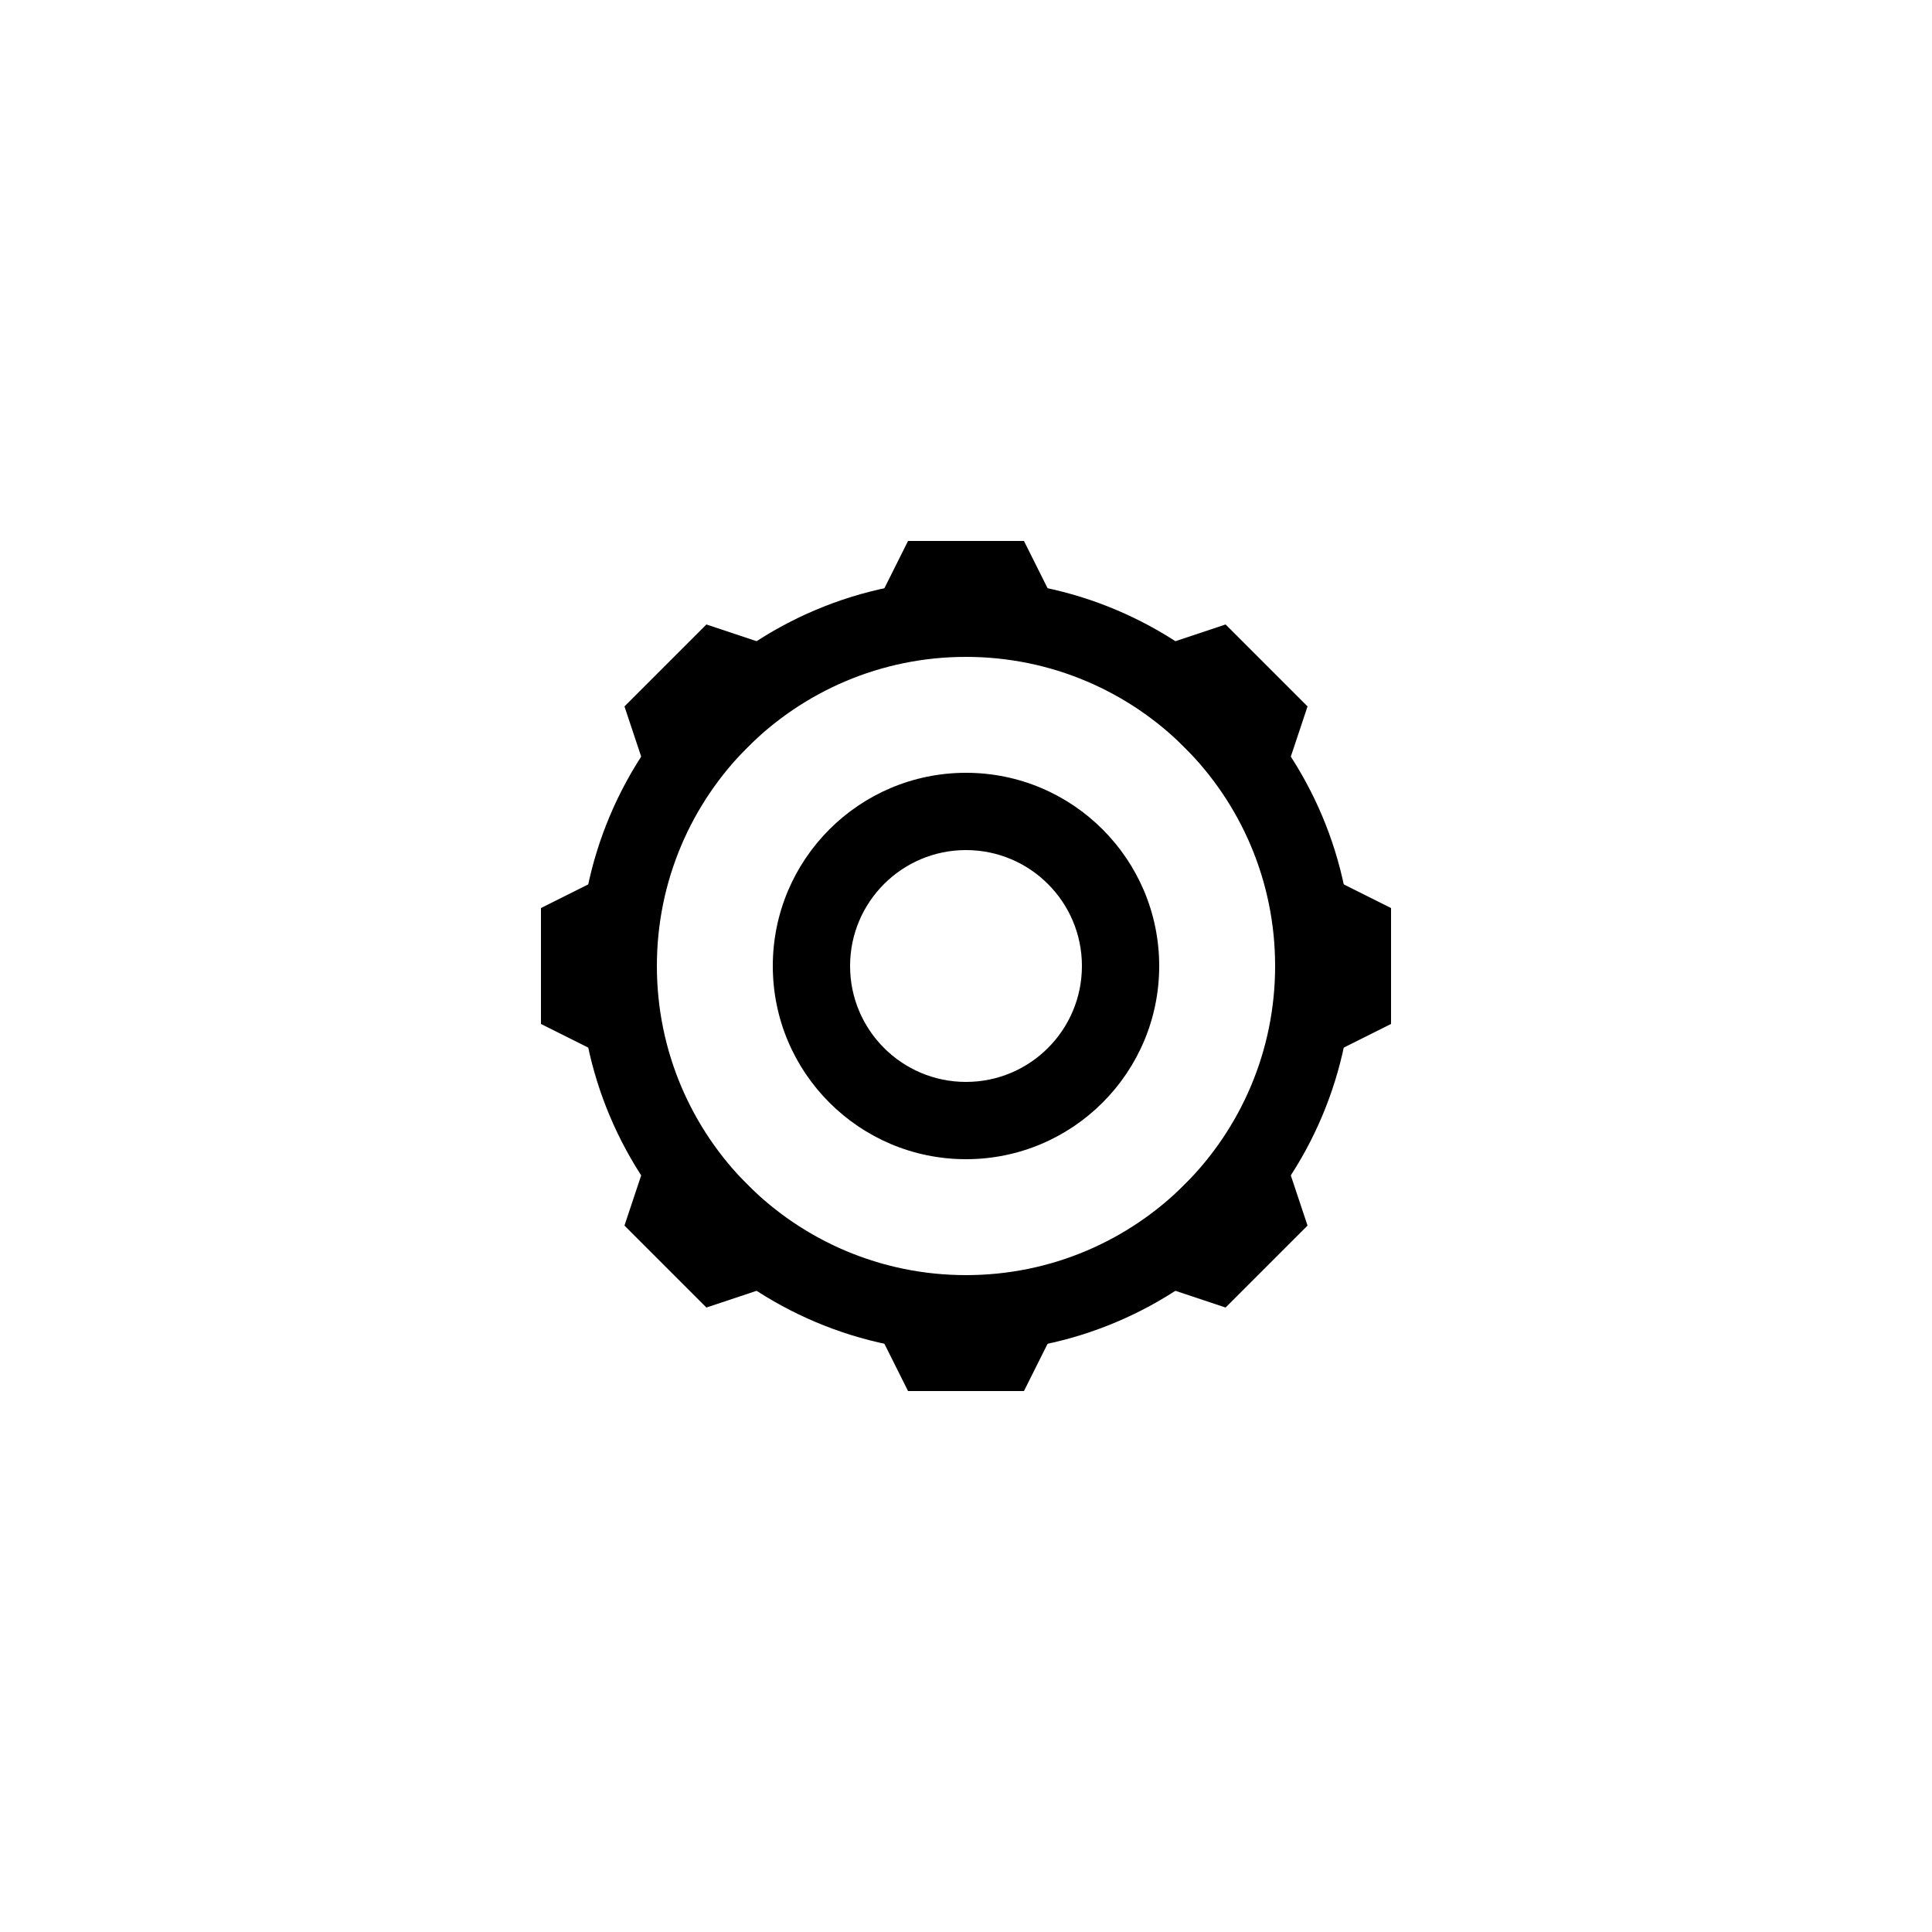
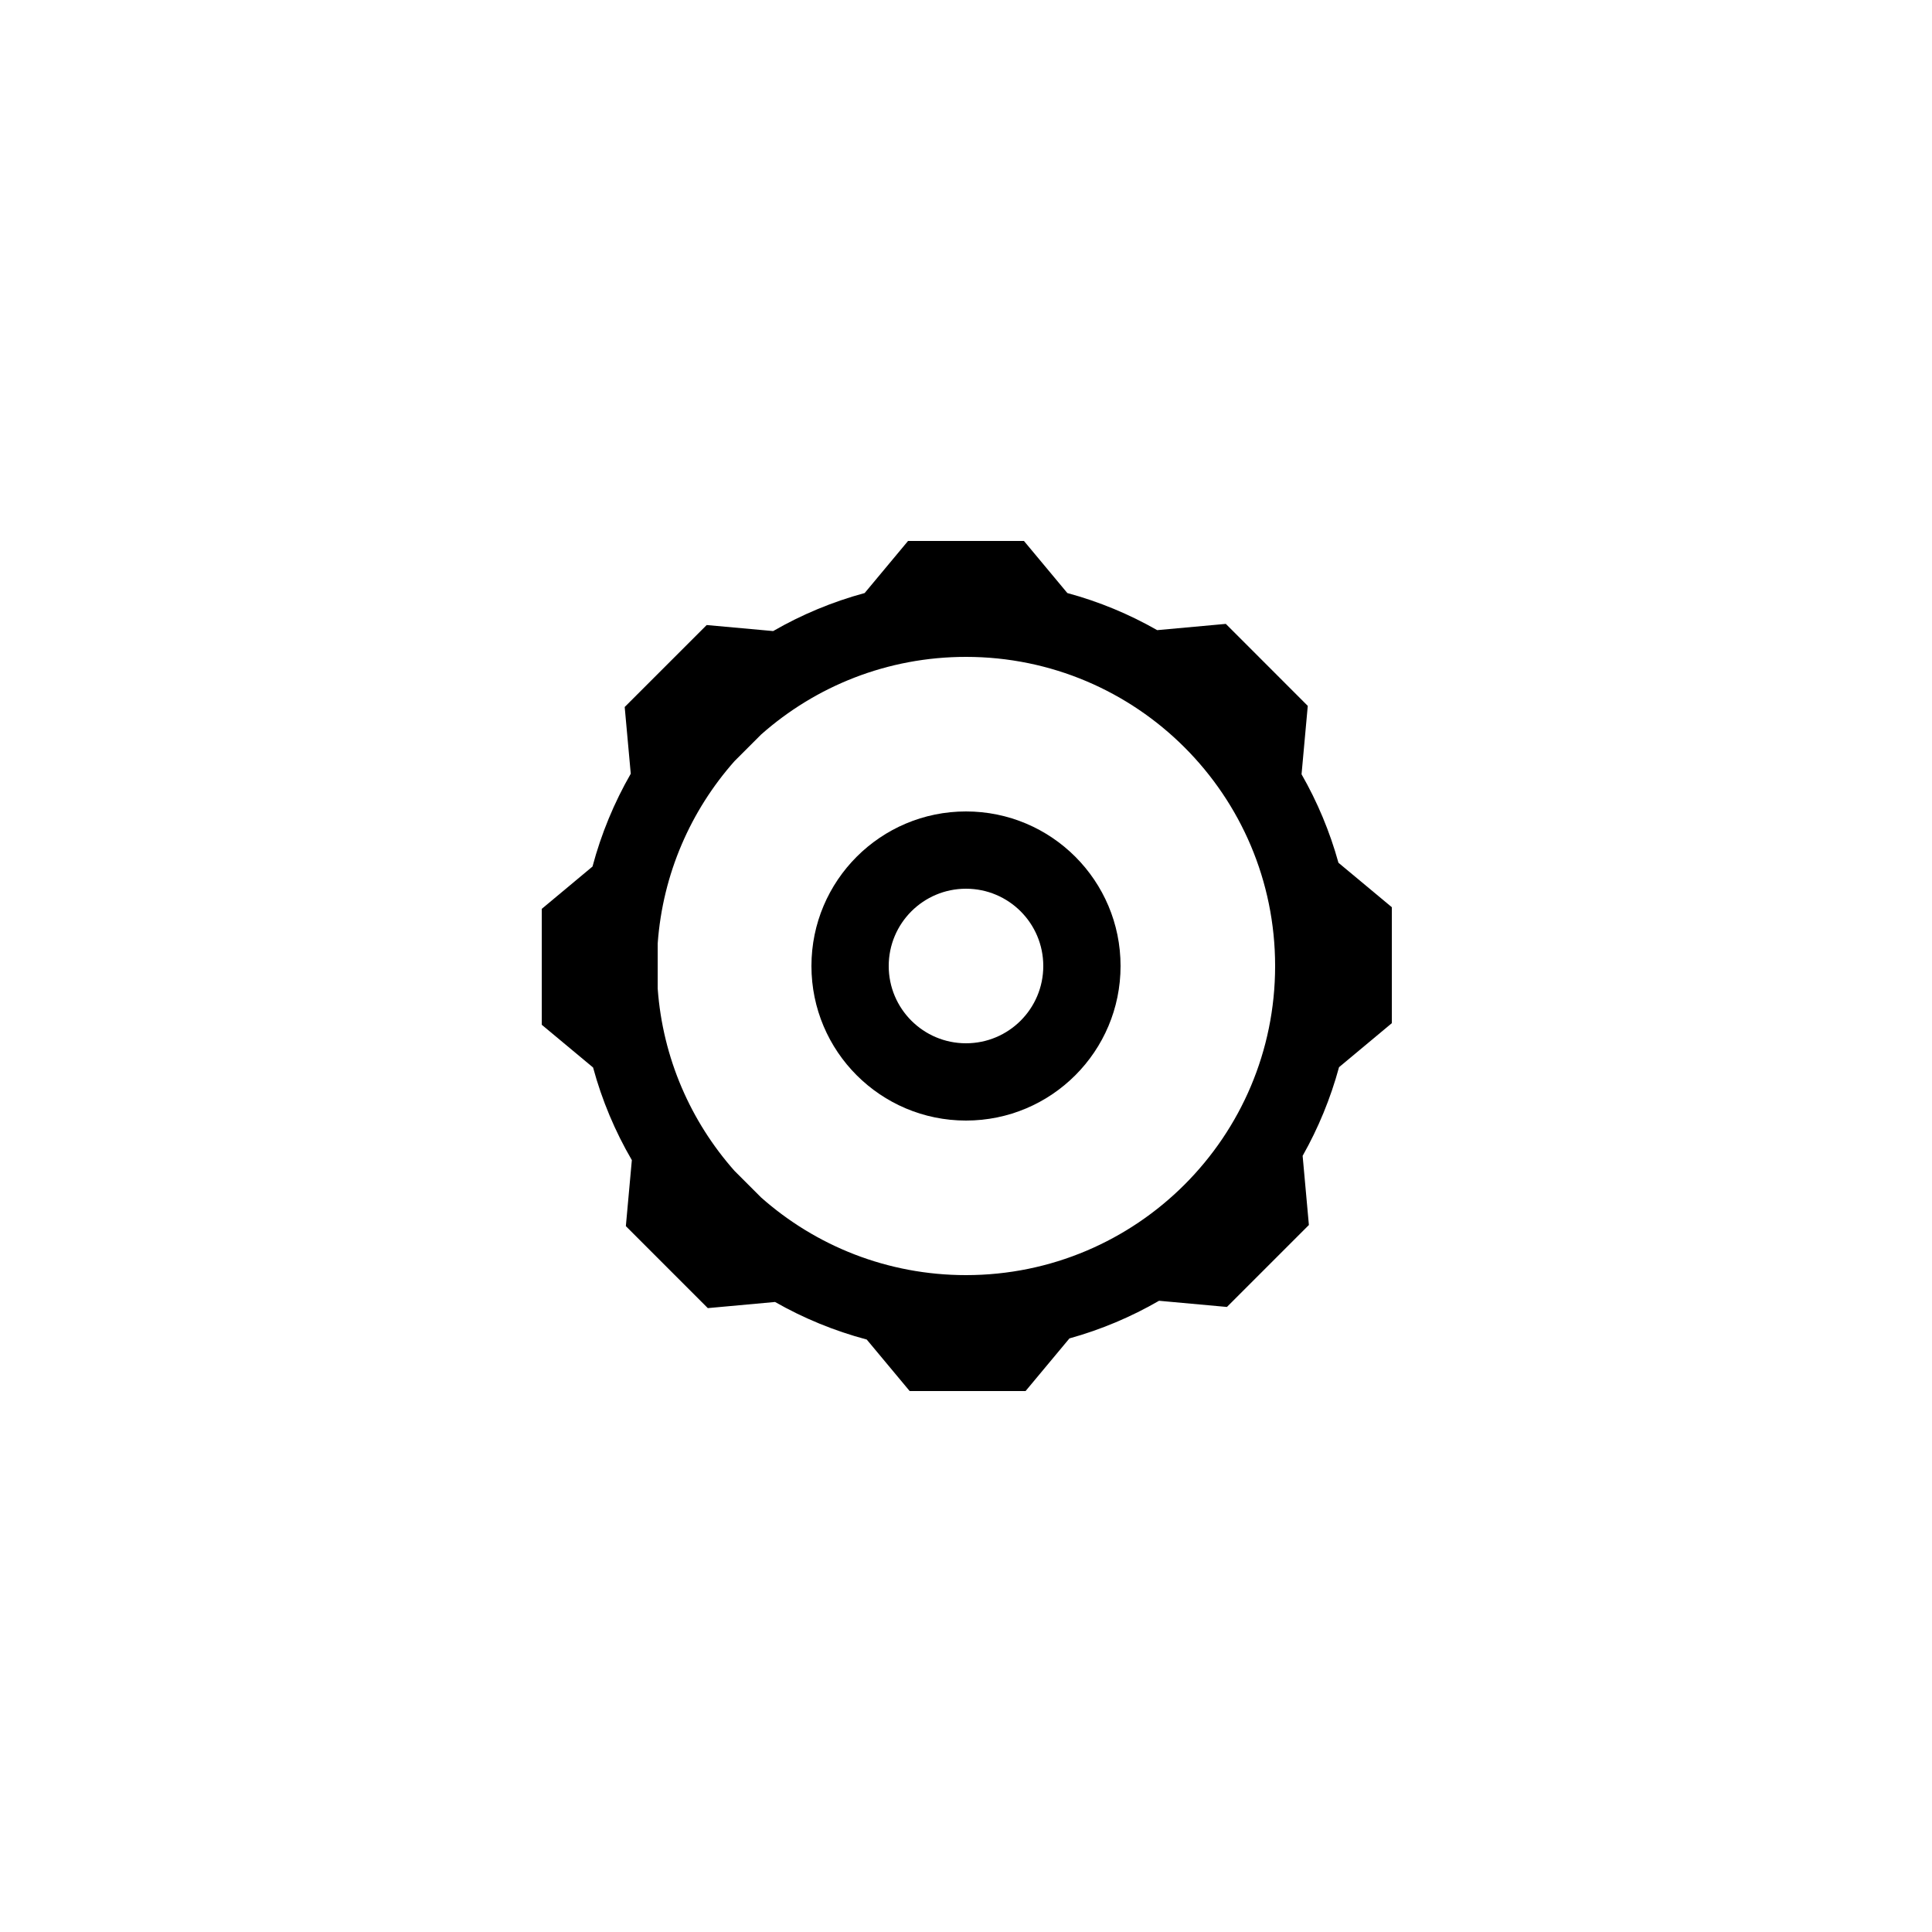
<svg xmlns="http://www.w3.org/2000/svg" width="50" height="50" viewBox="0 0 50.00 50.00">
-   <path fill="currentColor" fill-opacity="1" stroke-linejoin="round" d="M 25,15C 30.523,15 35,19.477 35,25C 35,30.523 30.523,35 25,35C 19.477,35 15,30.523 15,25C 15,19.477 19.477,15 25,15 Z M 25,17C 20.582,17 17,20.582 17,25C 17,29.418 20.582,33 25,33C 29.418,33 33,29.418 33,25C 33,20.582 29.418,17 25,17 Z " />
-   <path fill="currentColor" fill-opacity="1" stroke-linejoin="round" d="M 23.5,14L 26.5,14L 28,17L 22,17L 23.5,14 Z M 31.718,16.161L 33.839,18.282L 32.778,21.465L 28.535,17.222L 31.718,16.161 Z M 36,23.5L 36,26.5L 33,28L 33,22L 36,23.5 Z M 33.839,31.718L 31.718,33.839L 28.535,32.778L 32.778,28.536L 33.839,31.718 Z M 26.5,36L 23.5,36L 22,33L 28,33L 26.5,36 Z M 18.282,33.839L 16.161,31.718L 17.222,28.535L 21.465,32.778L 18.282,33.839 Z M 14,26.5L 14,23.5L 17,22L 17,28L 14,26.5 Z M 16.161,18.282L 18.282,16.161L 21.465,17.222L 17.222,21.465L 16.161,18.282 Z " />
-   <path fill-opacity="1" stroke-linejoin="round" d="M 25,20C 27.761,20 30,22.239 30,25C 30,27.761 27.761,30 25,30C 22.239,30 20,27.761 20,25C 20,22.239 22.239,20 25,20 Z M 25,22C 23.343,22 22,23.343 22,25C 22,26.657 23.343,28 25,28C 26.657,28 28,26.657 28,25C 28,23.343 26.657,22 25,22 Z " />
+   <path d="M 25,21C 27.209,21 29,22.791 29,25C 29,27.209 27.209,29 25,29C 22.791,29 21,27.209 21,25C 21,22.791 22.791,21 25,21 Z M 25,23C 23.895,23 23,23.895 23,25C 23,26.105 23.895,27 25,27C 26.105,27 27,26.105 27,25C 27,23.895 26.105,23 25,23 Z " />
+   <path fill="currentColor" d="M 25,17C 22.966,17 21.109,17.759 19.698,19.009L 19.009,19.698C 17.879,20.974 17.151,22.613 17.021,24.418L 17.021,25.582C 17.151,27.387 17.879,29.026 19.009,30.302L 19.698,30.991C 21.109,32.241 22.966,33 25,33C 29.418,33 33,29.418 33,25C 33,20.582 29.418,17 25,17 Z M 23.5,14L 26.5,14L 27.623,15.348C 28.445,15.57 29.224,15.895 29.948,16.308L 31.724,16.146L 33.845,18.268L 33.684,20.038C 34.092,20.751 34.415,21.519 34.639,22.328L 36.021,23.479L 36.021,26.479L 34.654,27.619C 34.434,28.429 34.116,29.198 33.712,29.913L 33.874,31.703L 31.753,33.824L 29.996,33.664C 29.275,34.081 28.497,34.41 27.677,34.638L 26.542,36L 23.542,36L 22.431,34.667C 21.591,34.444 20.795,34.115 20.058,33.695L 18.318,33.854L 16.197,31.732L 16.352,30.024C 15.919,29.281 15.579,28.477 15.349,27.627L 14.021,26.521L 14.021,23.521L 15.334,22.426C 15.56,21.576 15.896,20.769 16.324,20.024L 16.167,18.297L 18.289,16.176L 20.009,16.332C 20.745,15.908 21.539,15.575 22.377,15.348L 23.5,14 Z " />
</svg>
